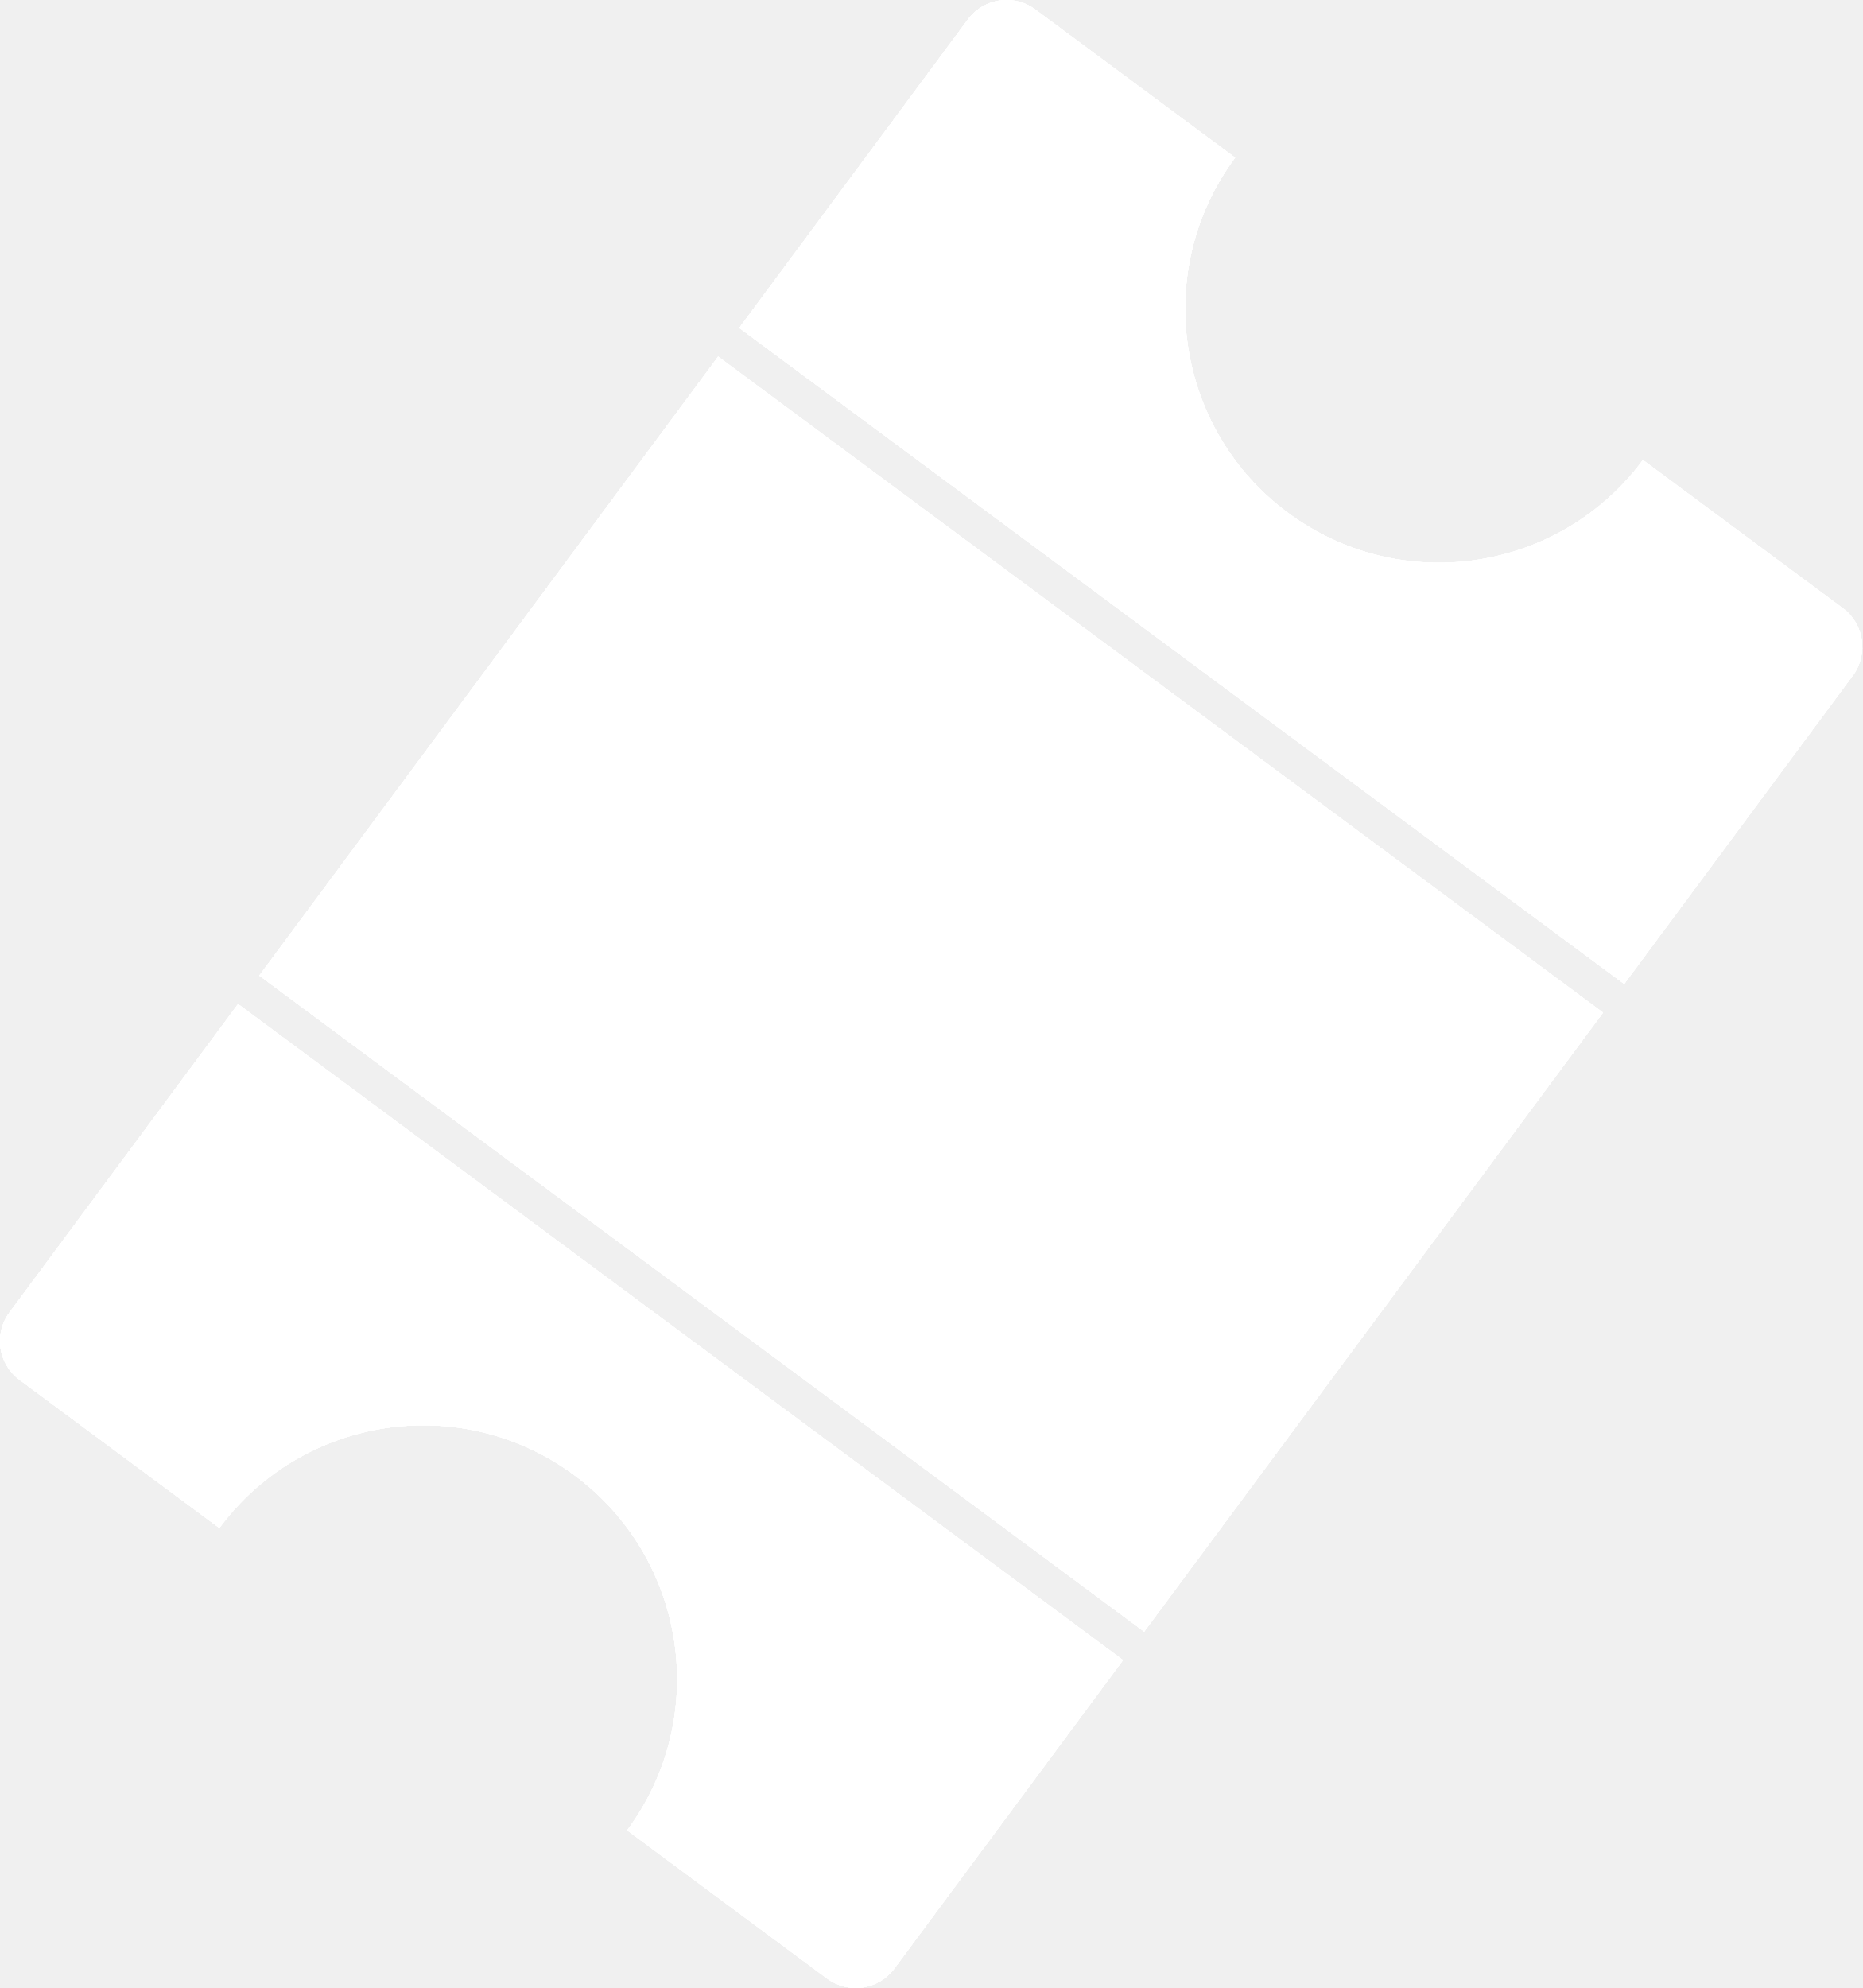
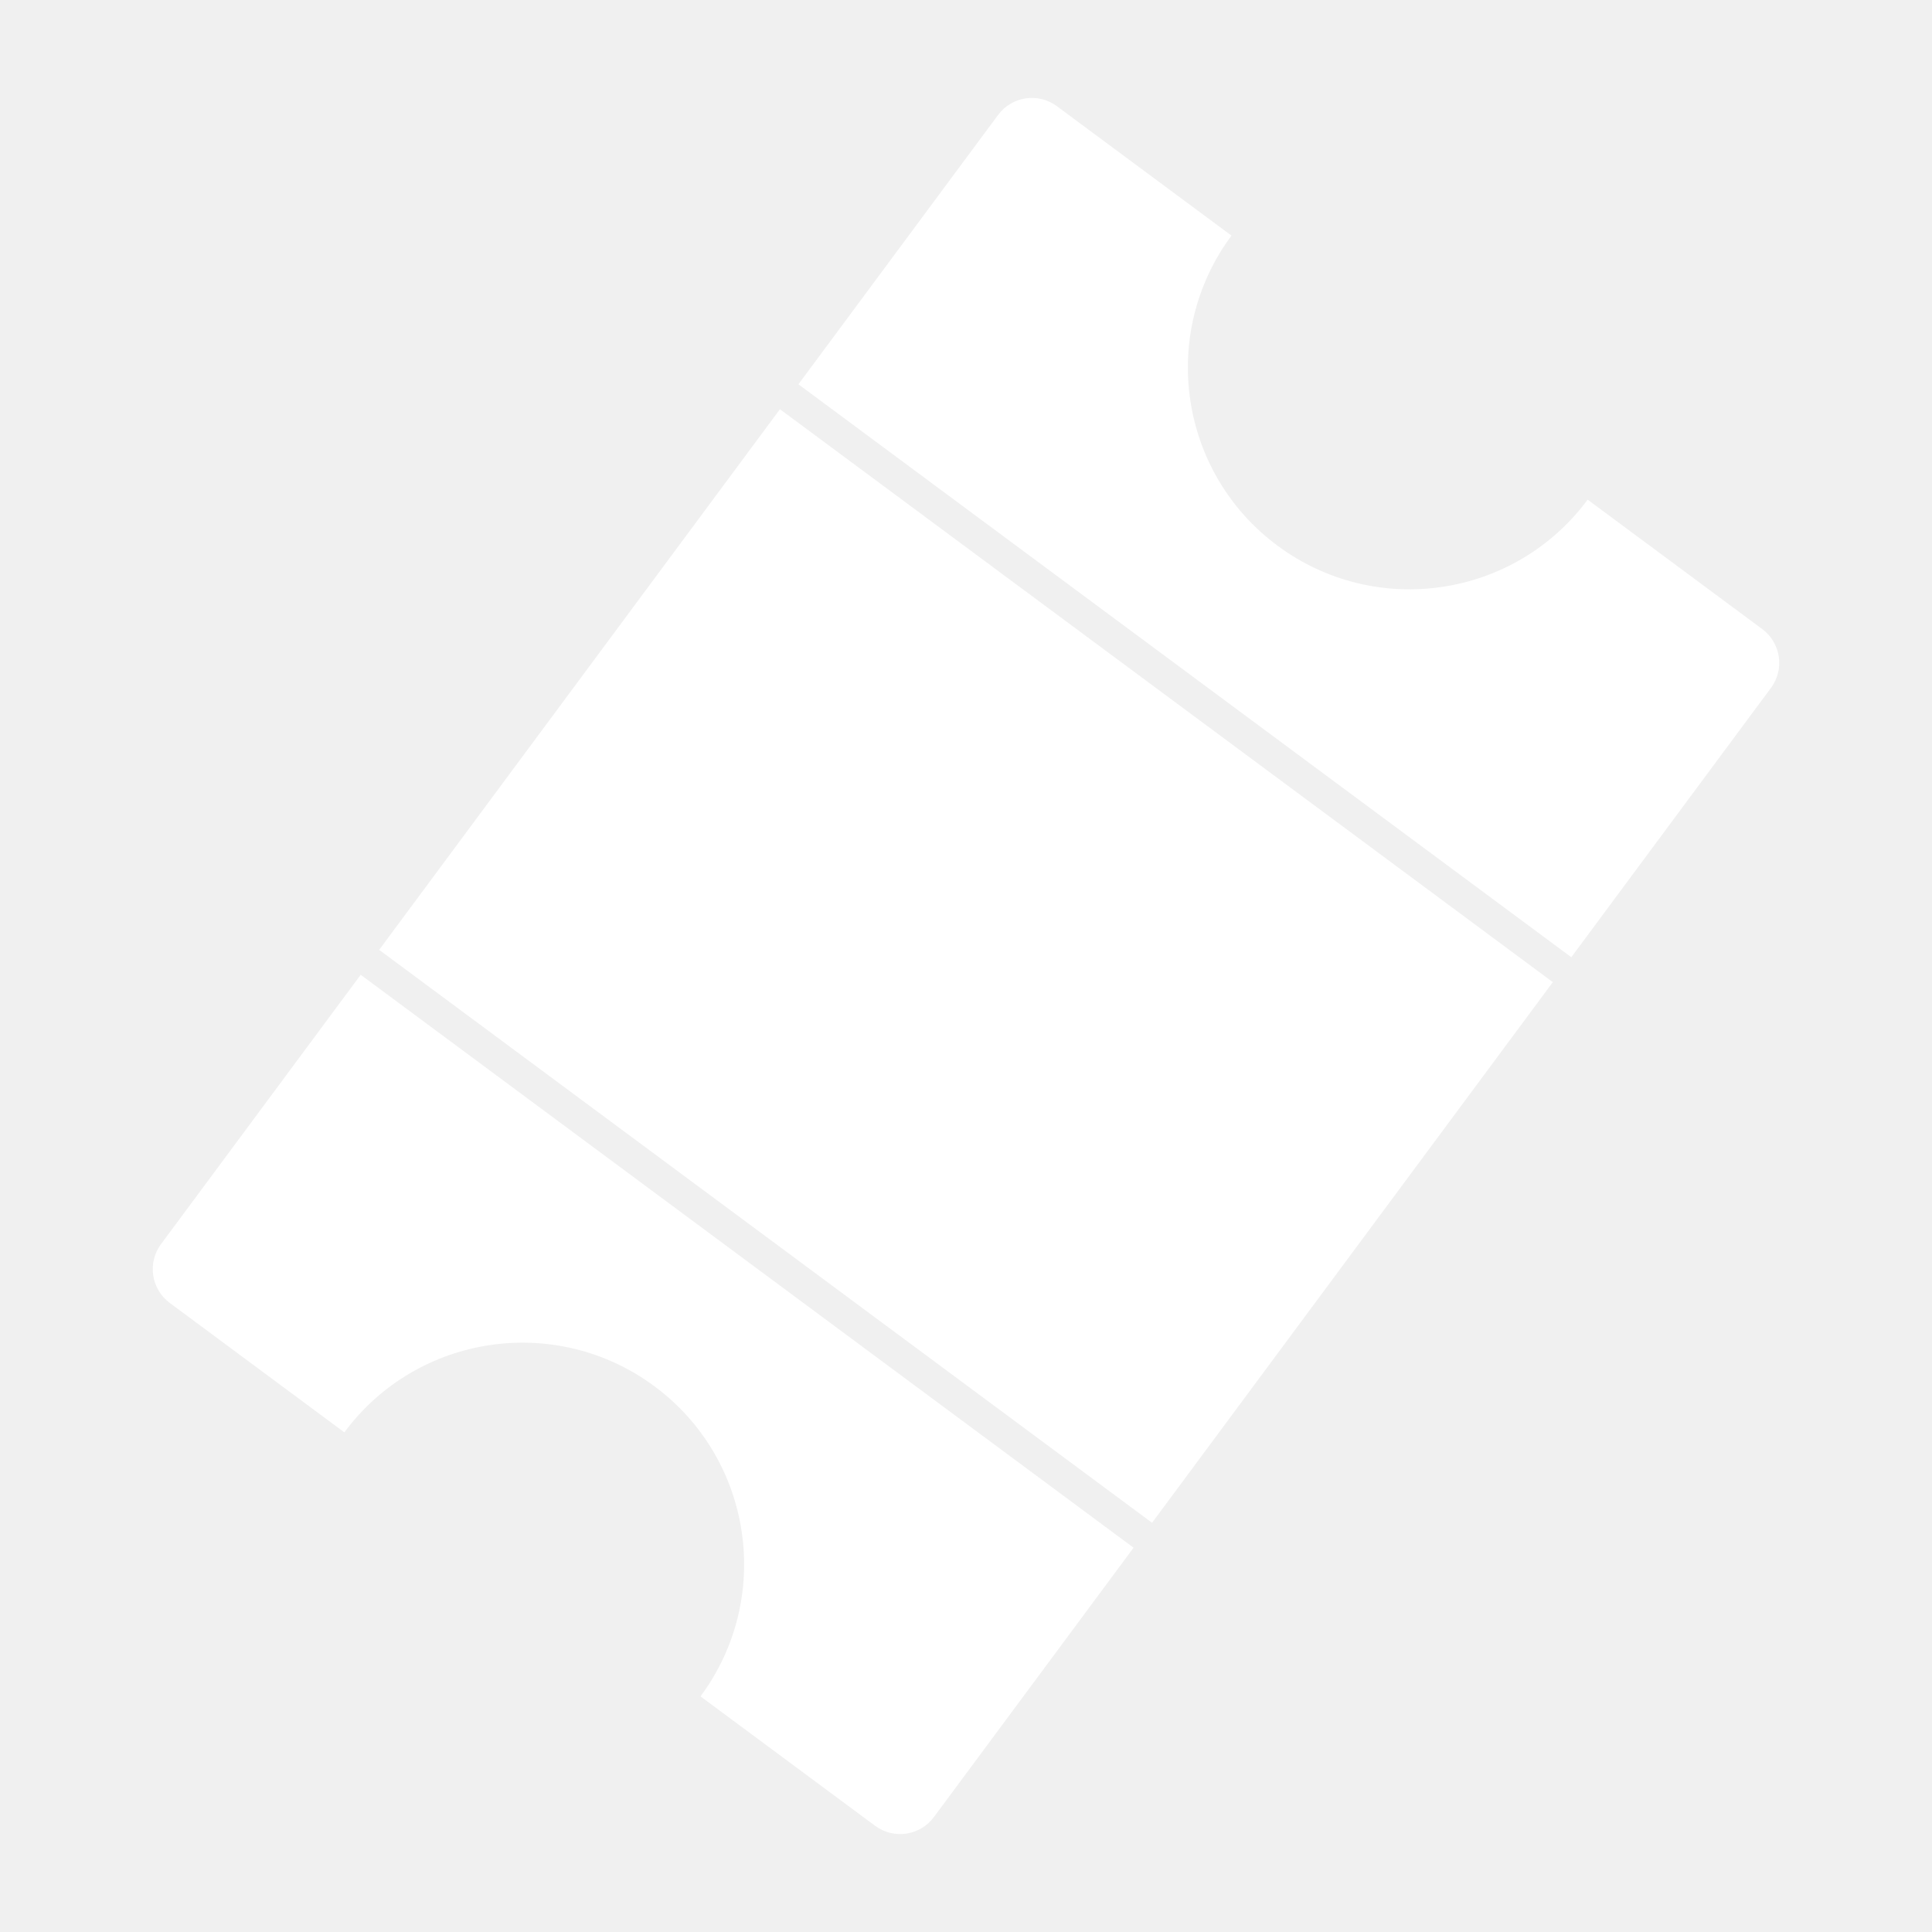
- <svg xmlns="http://www.w3.org/2000/svg" version="1.0" id="Layer_1" x="0px" y="0px" viewBox="95.139 259.61 431.039 460.096" enable-background="new 95.139 259.61 431.039 460.096" xml:space="preserve">
-   <g id="Layer_1">
-     <g>
-       <g>
-         <g>
-           <path fill="#FFFFFF" d="M97.33,563.365c-3.663,4.942-2.627,11.918,2.315,15.581l46.269,34.299      c19.322-26.065,56.115-31.531,82.179-12.209c26.065,19.322,31.531,56.115,12.209,82.179l46.269,34.299      c4.942,3.663,11.918,2.627,15.581-2.315l52.915-71.381L150.245,491.984L97.33,563.365z" />
-           <path fill="#FFFFFF" d="M521.672,400.371l-46.269-34.299c-19.322,26.065-56.115,31.531-82.179,12.209      c-26.065-19.322-31.531-56.115-12.209-82.179l-46.269-34.299c-4.942-3.663-11.918-2.627-15.581,2.315l-52.915,71.381      l204.822,151.835l52.915-71.381C527.65,411.01,526.613,404.034,521.672,400.371z" />
-           <rect x="183.177" y="400.486" transform="matrix(-0.8033 -0.5955 0.5955 -0.8033 268.6219 1068.024)" fill="#FFFFFF" width="254.963" height="178.345" />
-         </g>
-         <g>
-           <path fill="#FFFFFF" d="M97.33,563.365c-3.663,4.942-2.627,11.918,2.315,15.581l46.269,34.299      c19.322-26.065,56.115-31.531,82.179-12.209c26.065,19.322,31.531,56.115,12.209,82.179l46.269,34.299      c4.942,3.663,11.918,2.627,15.581-2.315l52.915-71.381L150.245,491.984L97.33,563.365z" />
-           <path fill="#FFFFFF" d="M521.672,400.371l-46.269-34.299c-19.322,26.065-56.115,31.531-82.179,12.209      c-26.065-19.322-31.531-56.115-12.209-82.179l-46.269-34.299c-4.942-3.663-11.918-2.627-15.581,2.315l-52.915,71.381      l204.822,151.835l52.915-71.381C527.65,411.01,526.613,404.034,521.672,400.371z" />
-           <rect x="183.177" y="400.486" transform="matrix(-0.8033 -0.5955 0.5955 -0.8033 268.6219 1068.024)" fill="#FFFFFF" width="254.963" height="178.345" />
-         </g>
-       </g>
-     </g>
-     <g>
-       <g>
-         <g>
-           <path fill="#FFFFFF" d="M97.33,563.365c-3.663,4.942-2.627,11.918,2.315,15.581l46.269,34.299      c19.322-26.065,56.115-31.531,82.179-12.209c26.065,19.322,31.531,56.115,12.209,82.179l46.269,34.299      c4.942,3.663,11.918,2.627,15.581-2.315l52.915-71.381L150.245,491.984L97.33,563.365z" />
-           <path fill="#FFFFFF" d="M521.672,400.371l-46.269-34.299c-19.322,26.065-56.115,31.531-82.179,12.209      c-26.065-19.322-31.531-56.115-12.209-82.179l-46.269-34.299c-4.942-3.663-11.918-2.627-15.581,2.315l-52.915,71.381      l204.822,151.835l52.915-71.381C527.65,411.01,526.613,404.034,521.672,400.371z" />
-           <rect x="183.177" y="400.486" transform="matrix(-0.8033 -0.5955 0.5955 -0.8033 268.6219 1068.024)" fill="#FFFFFF" width="254.963" height="178.345" />
-         </g>
-         <g>
-           <path fill="#FFFFFF" d="M97.33,563.365c-3.663,4.942-2.627,11.918,2.315,15.581l46.269,34.299      c19.322-26.065,56.115-31.531,82.179-12.209c26.065,19.322,31.531,56.115,12.209,82.179l46.269,34.299      c4.942,3.663,11.918,2.627,15.581-2.315l52.915-71.381L150.245,491.984L97.33,563.365z" />
-           <path fill="#FFFFFF" d="M521.672,400.371l-46.269-34.299c-19.322,26.065-56.115,31.531-82.179,12.209      c-26.065-19.322-31.531-56.115-12.209-82.179l-46.269-34.299c-4.942-3.663-11.918-2.627-15.581,2.315l-52.915,71.381      l204.822,151.835l52.915-71.381C527.65,411.01,526.613,404.034,521.672,400.371z" />
-           <rect x="183.177" y="400.486" transform="matrix(-0.8033 -0.5955 0.5955 -0.8033 268.6219 1068.024)" fill="#FFFFFF" width="254.963" height="178.345" />
-         </g>
-         <g>
-           <path fill="#FFFFFF" d="M97.33,563.365c-3.663,4.942-2.627,11.918,2.315,15.581l46.269,34.299      c19.322-26.065,56.115-31.531,82.179-12.209c26.065,19.322,31.531,56.115,12.209,82.179l46.269,34.299      c4.942,3.663,11.918,2.627,15.581-2.315l52.915-71.381L150.245,491.984L97.33,563.365z" />
-           <path fill="#FFFFFF" d="M521.672,400.371l-46.269-34.299c-19.322,26.065-56.115,31.531-82.179,12.209      c-26.065-19.322-31.531-56.115-12.209-82.179l-46.269-34.299c-4.942-3.663-11.918-2.627-15.581,2.315l-52.915,71.381      l204.822,151.835l52.915-71.381C527.65,411.01,526.613,404.034,521.672,400.371z" />
-           <rect x="183.177" y="400.486" transform="matrix(-0.8033 -0.5955 0.5955 -0.8033 268.6219 1068.024)" fill="#FFFFFF" width="254.963" height="178.345" />
-         </g>
-       </g>
-     </g>
+ <svg xmlns="http://www.w3.org/2000/svg" version="1.0" id="Layer_1" x="0px" y="0px" viewBox="0 0 512 512" enable-background="new 0 0 512 512" xml:space="preserve">
+   <g fill="#FFFFFF">
+     <path d="M95.587,258.325l204.822,151.835l-52.915,71.381c-3.663,4.942-10.639,5.978-15.581,2.315l-46.269-34.299   c19.322-26.065,13.856-62.858-12.209-82.179c-26.065-19.322-62.858-13.856-82.179,12.209l-46.269-34.299   c-4.942-3.663-5.978-10.639-2.315-15.581L95.587,258.325z" />
+     <path d="M469.328,182.294l-52.915,71.381L211.591,101.839l52.915-71.381c3.663-4.942,10.639-5.978,15.581-2.315l46.269,34.299   c-19.322,26.065-13.856,62.857,12.209,82.179c26.065,19.322,62.858,13.856,82.179-12.209l46.269,34.299   C471.955,170.376,472.992,177.352,469.328,182.294z" />
+     <path d="M206.693,108.446l204.822,151.835L305.307,403.554L100.485,251.718L206.693,108.446z" />
  </g>
</svg>
